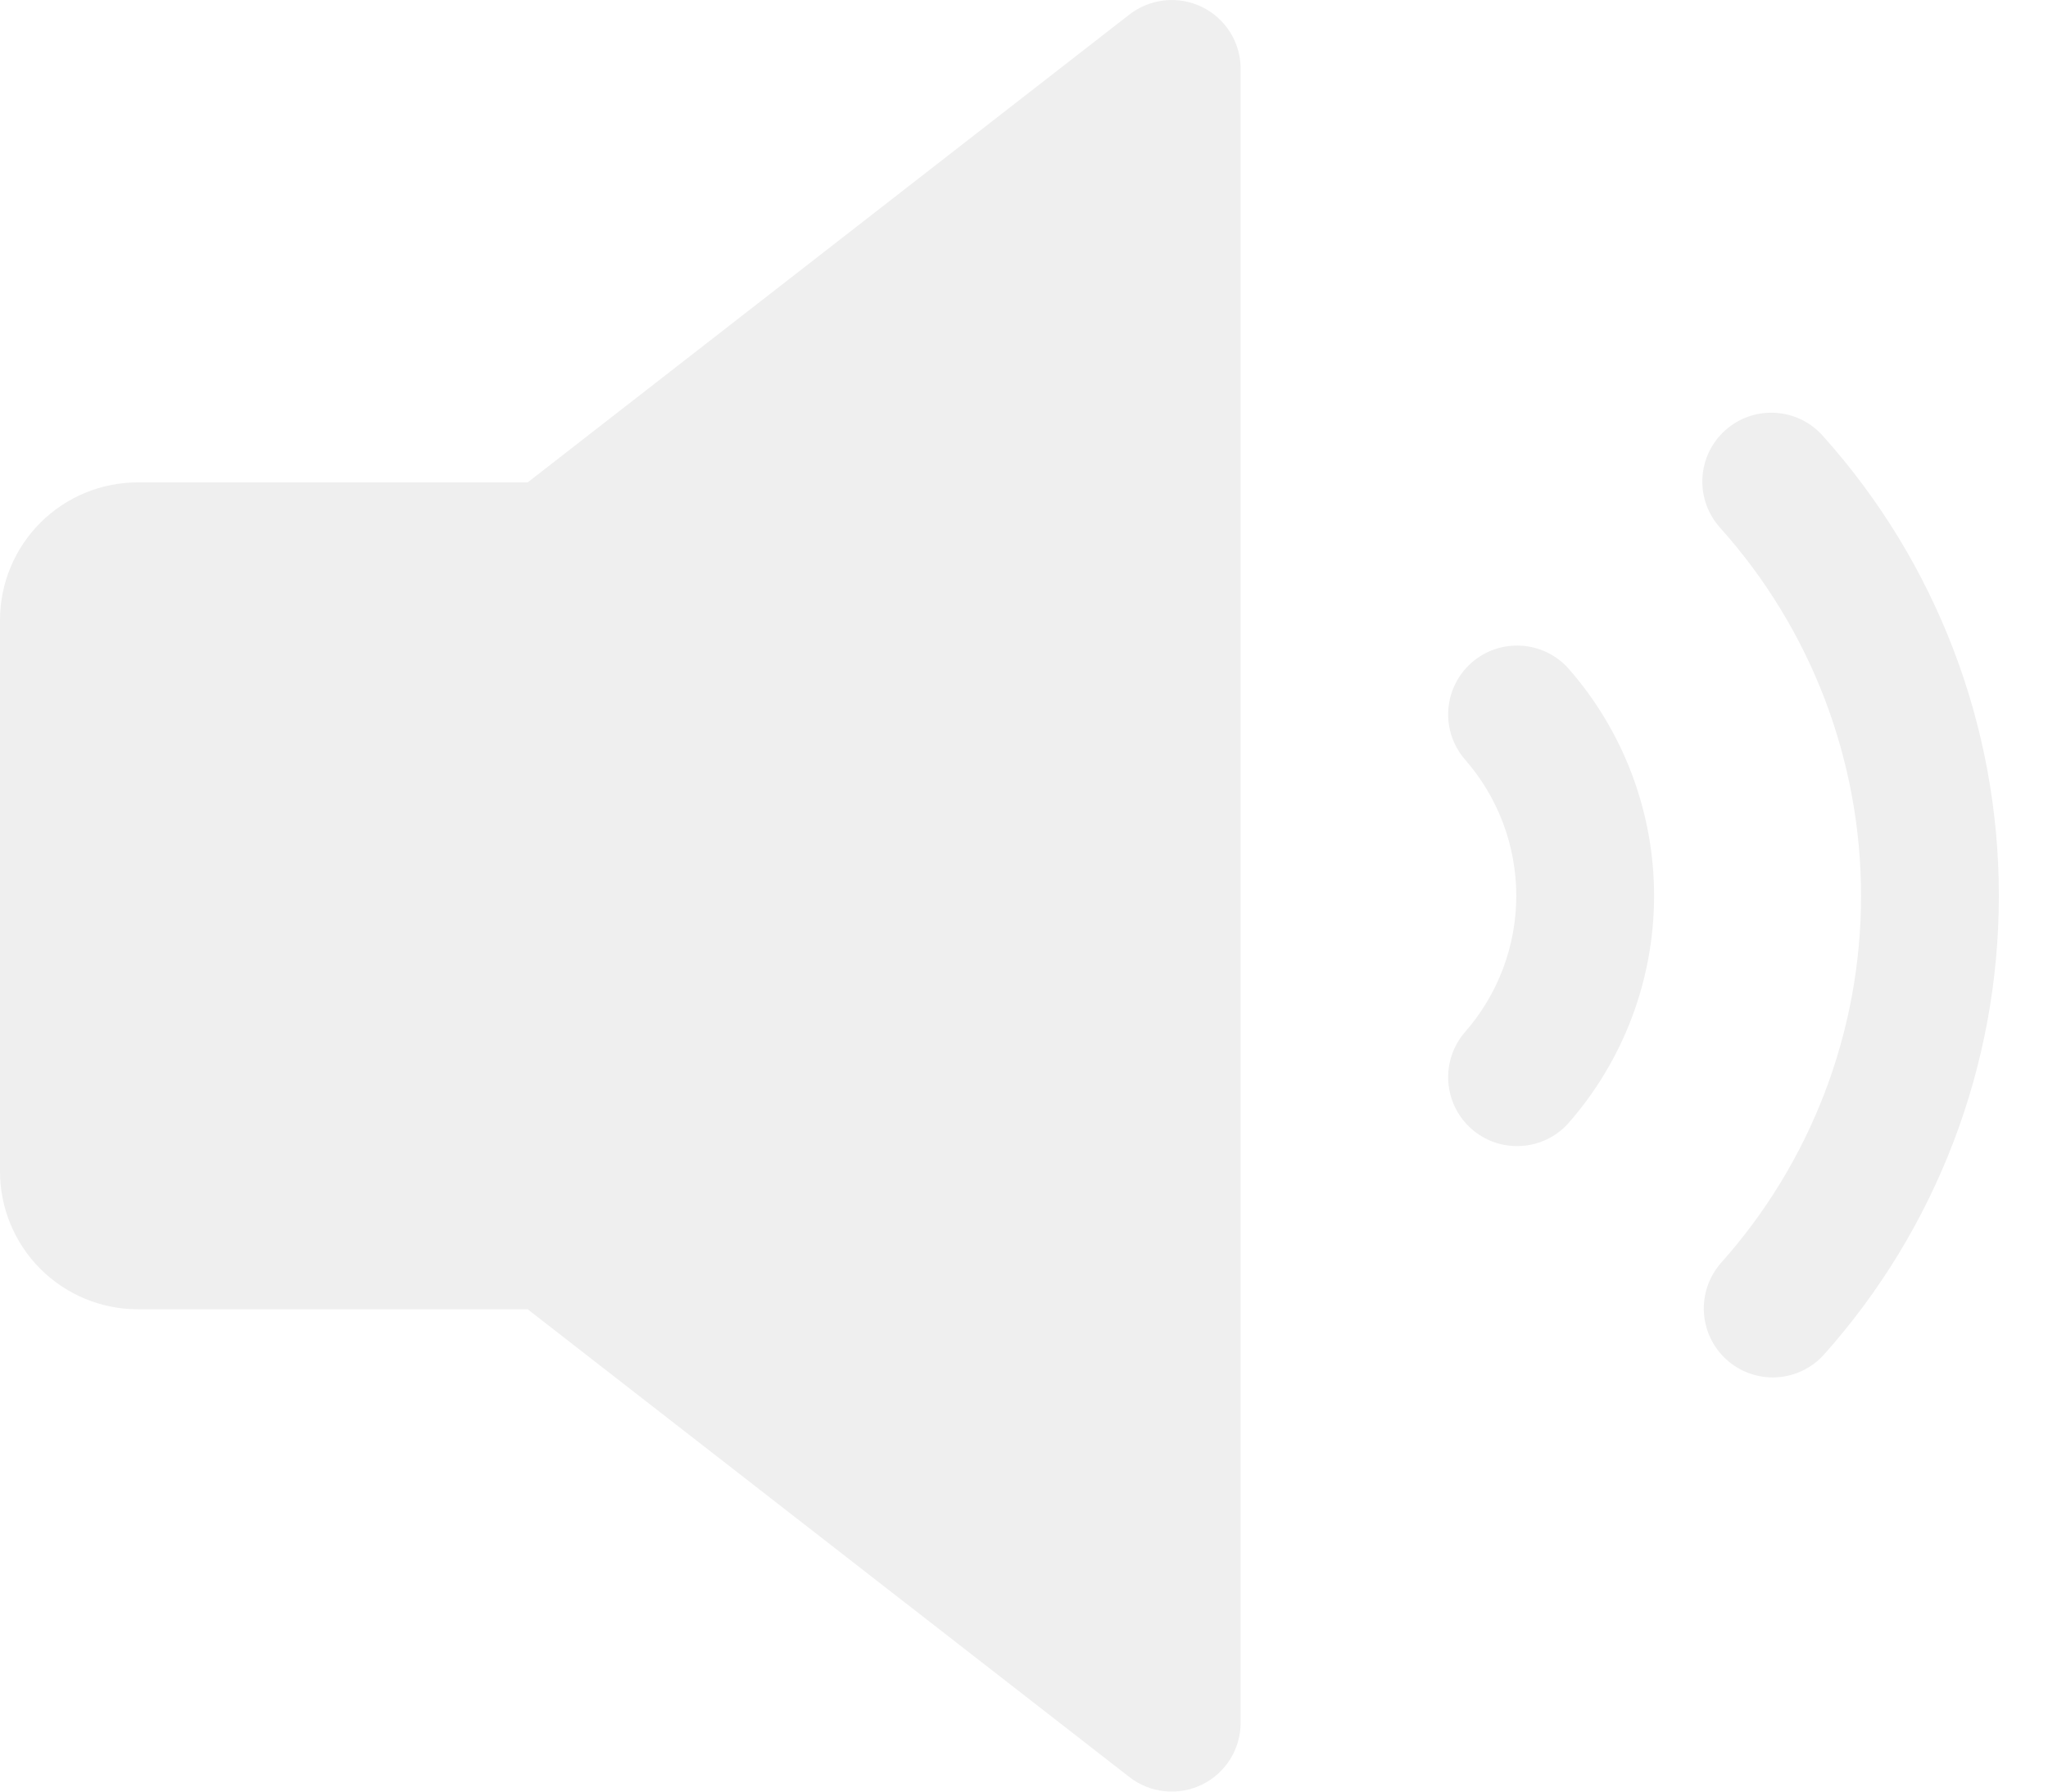
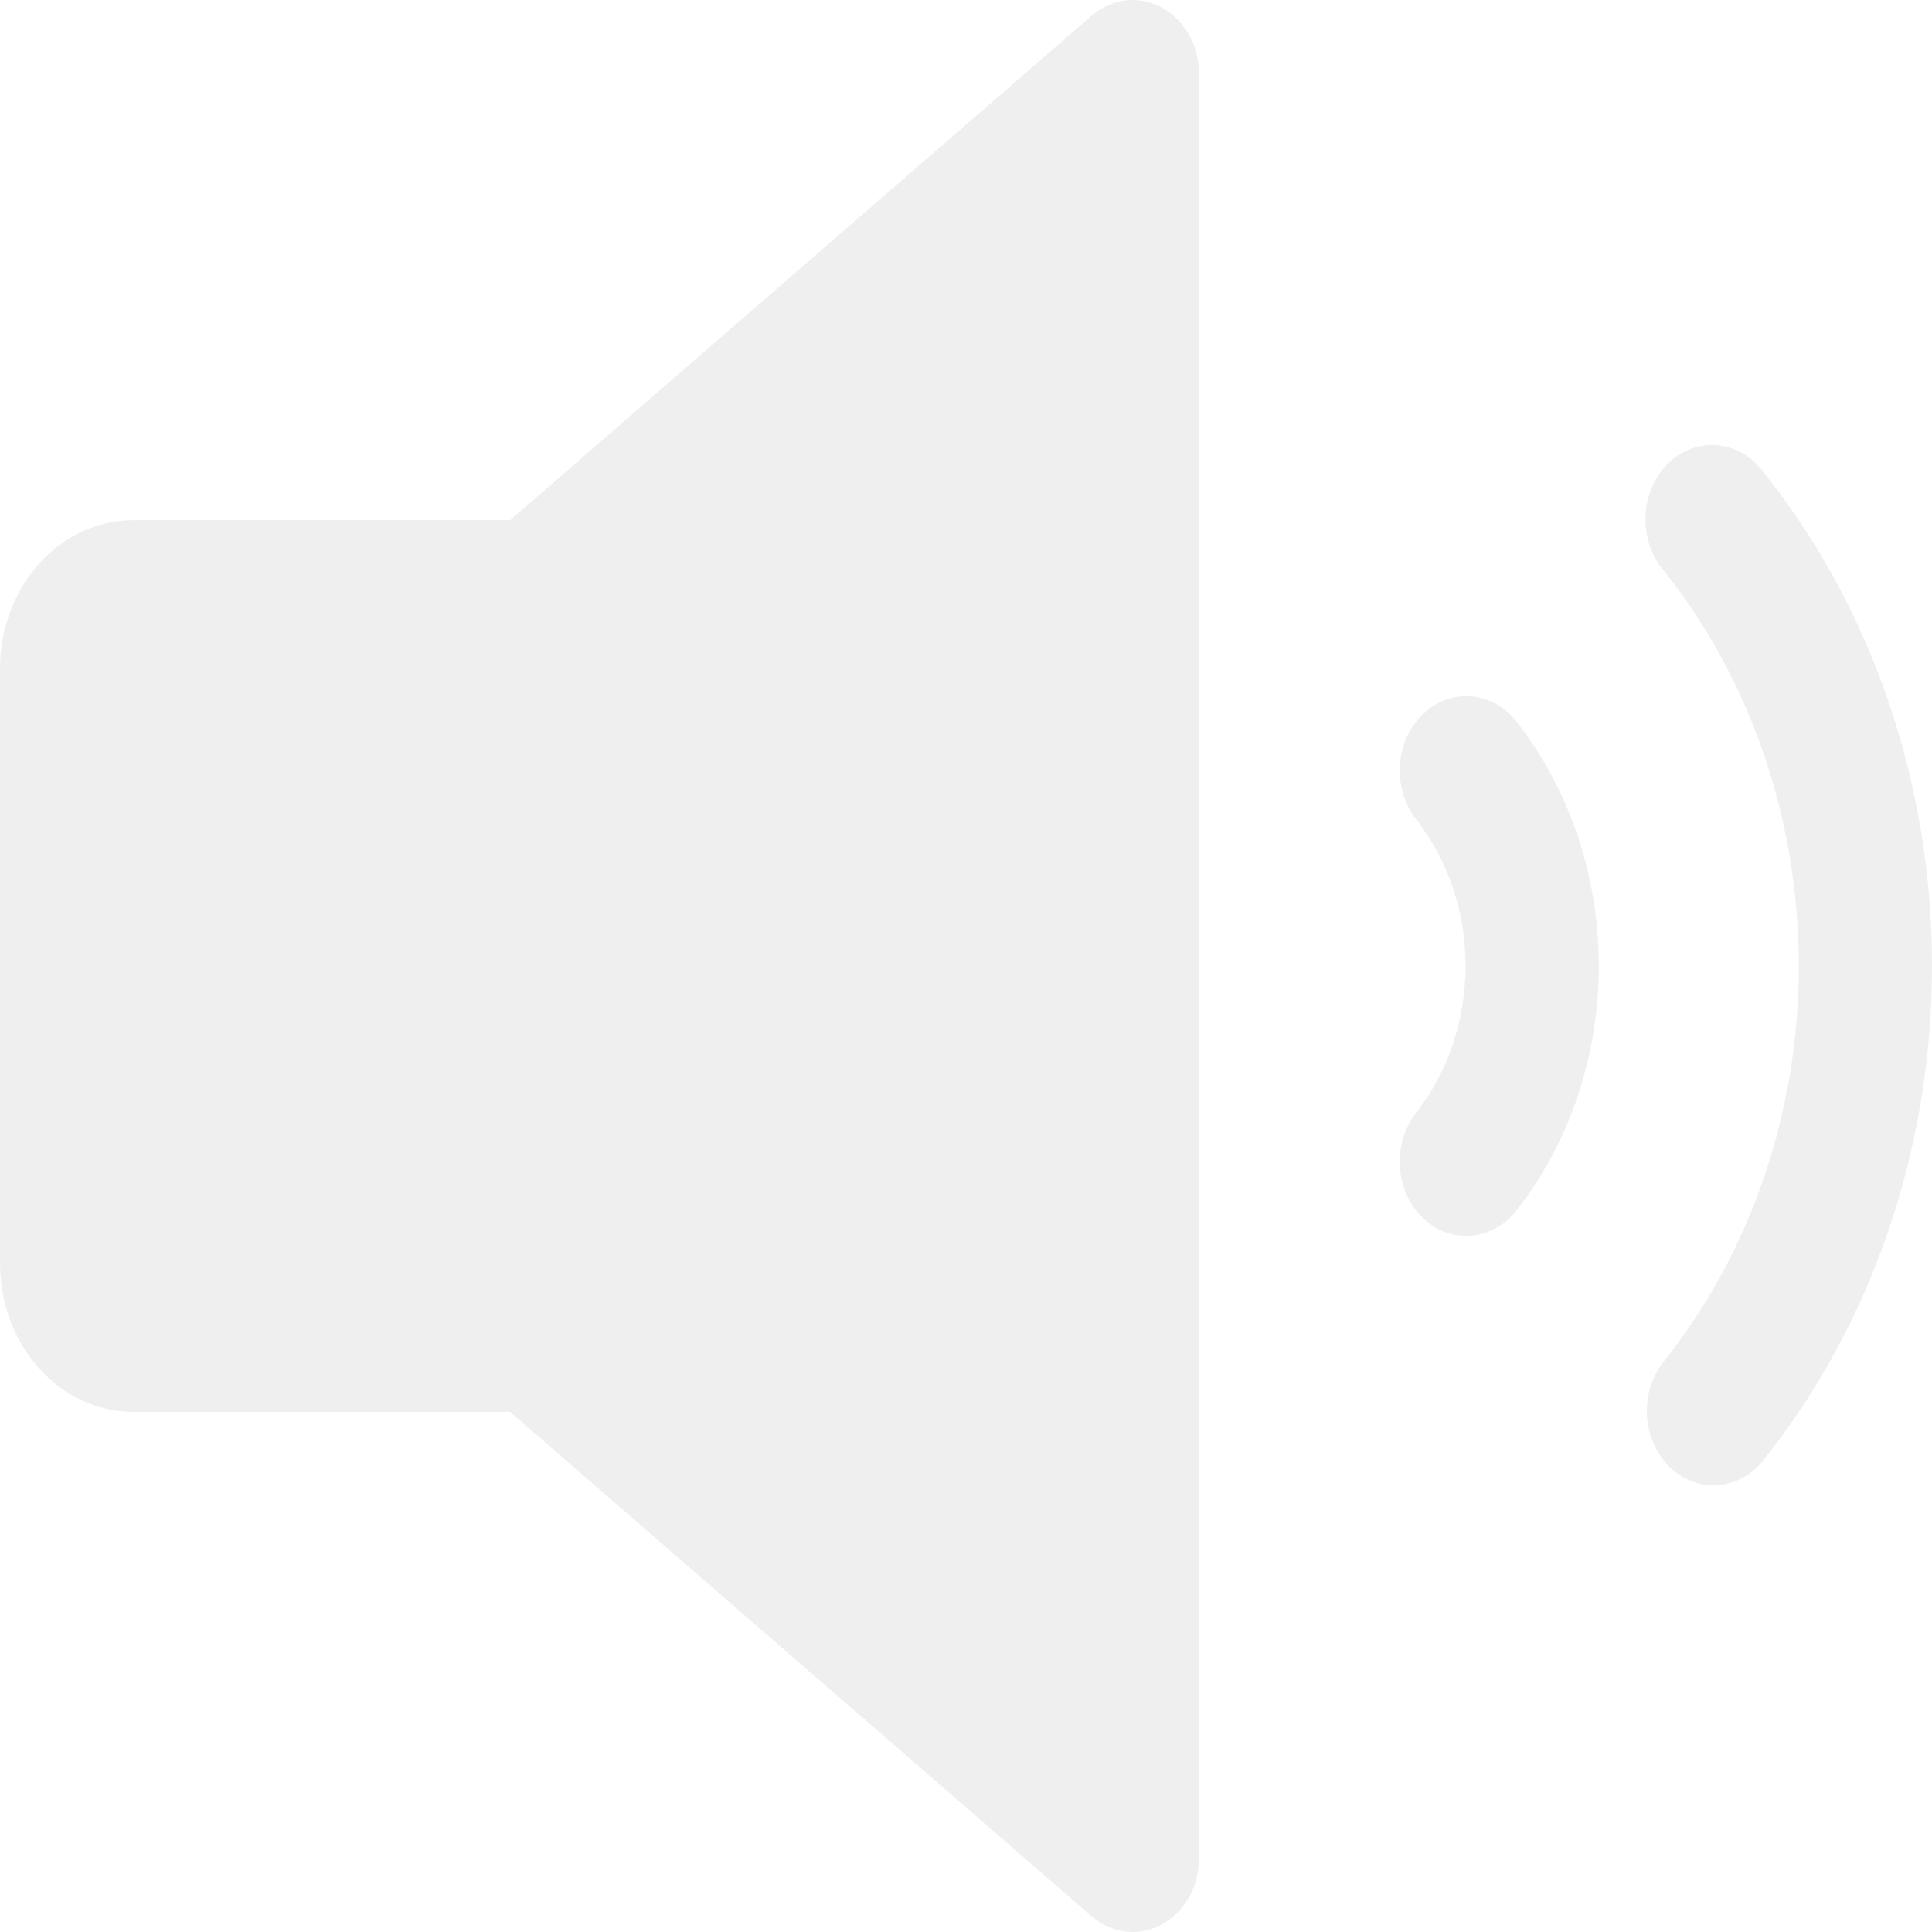
- <svg xmlns="http://www.w3.org/2000/svg" width="32" height="28" viewBox="0 0 32 28" fill="none">
-   <path d="M18.781 0.109C18.6 0.021 18.398 -0.015 18.197 0.006C17.997 0.027 17.806 0.104 17.647 0.227L8.245 7.539H2.154C1.583 7.539 1.035 7.765 0.631 8.169C0.227 8.573 0 9.121 0 9.692V18.308C0 18.879 0.227 19.427 0.631 19.831C1.035 20.235 1.583 20.462 2.154 20.462H8.245L17.647 27.773C17.806 27.897 17.997 27.974 18.198 27.994C18.398 28.015 18.6 27.979 18.781 27.891C18.962 27.802 19.115 27.665 19.222 27.494C19.328 27.323 19.385 27.125 19.385 26.924V1.077C19.385 0.875 19.329 0.677 19.222 0.506C19.115 0.335 18.962 0.197 18.781 0.109ZM24.501 10.441C25.367 11.424 25.845 12.69 25.845 14C25.845 15.311 25.367 16.576 24.501 17.56C24.311 17.769 24.046 17.895 23.764 17.91C23.481 17.926 23.204 17.83 22.992 17.643C22.78 17.456 22.65 17.193 22.63 16.911C22.61 16.629 22.702 16.35 22.886 16.135C23.405 15.545 23.692 14.786 23.692 14C23.692 13.214 23.405 12.455 22.886 11.865C22.702 11.65 22.61 11.372 22.63 11.09C22.65 10.808 22.78 10.545 22.992 10.358C23.204 10.171 23.481 10.075 23.764 10.091C24.046 10.106 24.311 10.232 24.501 10.441ZM31.232 14C31.233 16.65 30.257 19.207 28.49 21.181C28.298 21.389 28.032 21.512 27.75 21.526C27.467 21.539 27.191 21.441 26.98 21.252C26.77 21.064 26.642 20.8 26.624 20.518C26.606 20.236 26.7 19.958 26.885 19.744C28.298 18.165 29.079 16.12 29.079 14.001C29.079 11.882 28.298 9.837 26.885 8.257C26.788 8.152 26.713 8.029 26.664 7.895C26.615 7.761 26.593 7.618 26.6 7.475C26.607 7.333 26.642 7.193 26.703 7.064C26.765 6.935 26.851 6.819 26.958 6.724C27.064 6.629 27.188 6.556 27.323 6.509C27.459 6.462 27.601 6.443 27.744 6.452C27.887 6.461 28.026 6.498 28.154 6.561C28.282 6.625 28.396 6.713 28.49 6.821C30.257 8.794 31.234 11.351 31.232 14Z" fill="#EFEFEF" />
+ <svg xmlns="http://www.w3.org/2000/svg" width="28" height="28" viewBox="0 0 28 28" fill="none">
+   <path d="M16.837 0.109C16.675 0.021 16.494 -0.015 16.314 0.006C16.134 0.027 15.964 0.104 15.821 0.227L7.392 7.539H1.931C1.419 7.539 0.928 7.765 0.566 8.169C0.203 8.573 0 9.121 0 9.692V18.308C0 18.879 0.203 19.427 0.566 19.831C0.928 20.235 1.419 20.462 1.931 20.462H7.392L15.821 27.773C15.964 27.897 16.135 27.974 16.314 27.994C16.494 28.015 16.675 27.979 16.838 27.891C17 27.802 17.137 27.665 17.233 27.494C17.328 27.323 17.379 27.125 17.379 26.924V1.077C17.379 0.875 17.329 0.677 17.233 0.506C17.137 0.335 17 0.197 16.837 0.109ZM21.965 10.441C22.742 11.424 23.171 12.69 23.171 14C23.171 15.311 22.742 16.576 21.965 17.56C21.795 17.769 21.558 17.895 21.304 17.91C21.051 17.926 20.803 17.83 20.613 17.643C20.423 17.456 20.306 17.193 20.288 16.911C20.27 16.629 20.353 16.35 20.517 16.135C20.983 15.545 21.24 14.786 21.24 14C21.24 13.214 20.983 12.455 20.517 11.865C20.353 11.65 20.27 11.372 20.288 11.09C20.306 10.808 20.423 10.545 20.613 10.358C20.803 10.171 21.051 10.075 21.304 10.091C21.558 10.106 21.795 10.232 21.965 10.441ZM28 14C28.001 16.65 27.126 19.207 25.541 21.181C25.37 21.389 25.131 21.512 24.878 21.526C24.625 21.539 24.377 21.441 24.189 21.252C24 21.064 23.885 20.8 23.869 20.518C23.853 20.236 23.937 19.958 24.103 19.744C25.369 18.165 26.07 16.12 26.07 14.001C26.07 11.882 25.369 9.837 24.103 8.257C24.016 8.152 23.949 8.029 23.905 7.895C23.861 7.761 23.841 7.618 23.848 7.475C23.854 7.333 23.885 7.193 23.94 7.064C23.995 6.935 24.073 6.819 24.168 6.724C24.264 6.629 24.375 6.556 24.496 6.509C24.617 6.462 24.745 6.443 24.873 6.452C25.001 6.461 25.126 6.498 25.241 6.561C25.355 6.625 25.458 6.713 25.541 6.821C27.126 8.794 28.002 11.351 28 14Z" fill="#EFEFEF" />
</svg>
